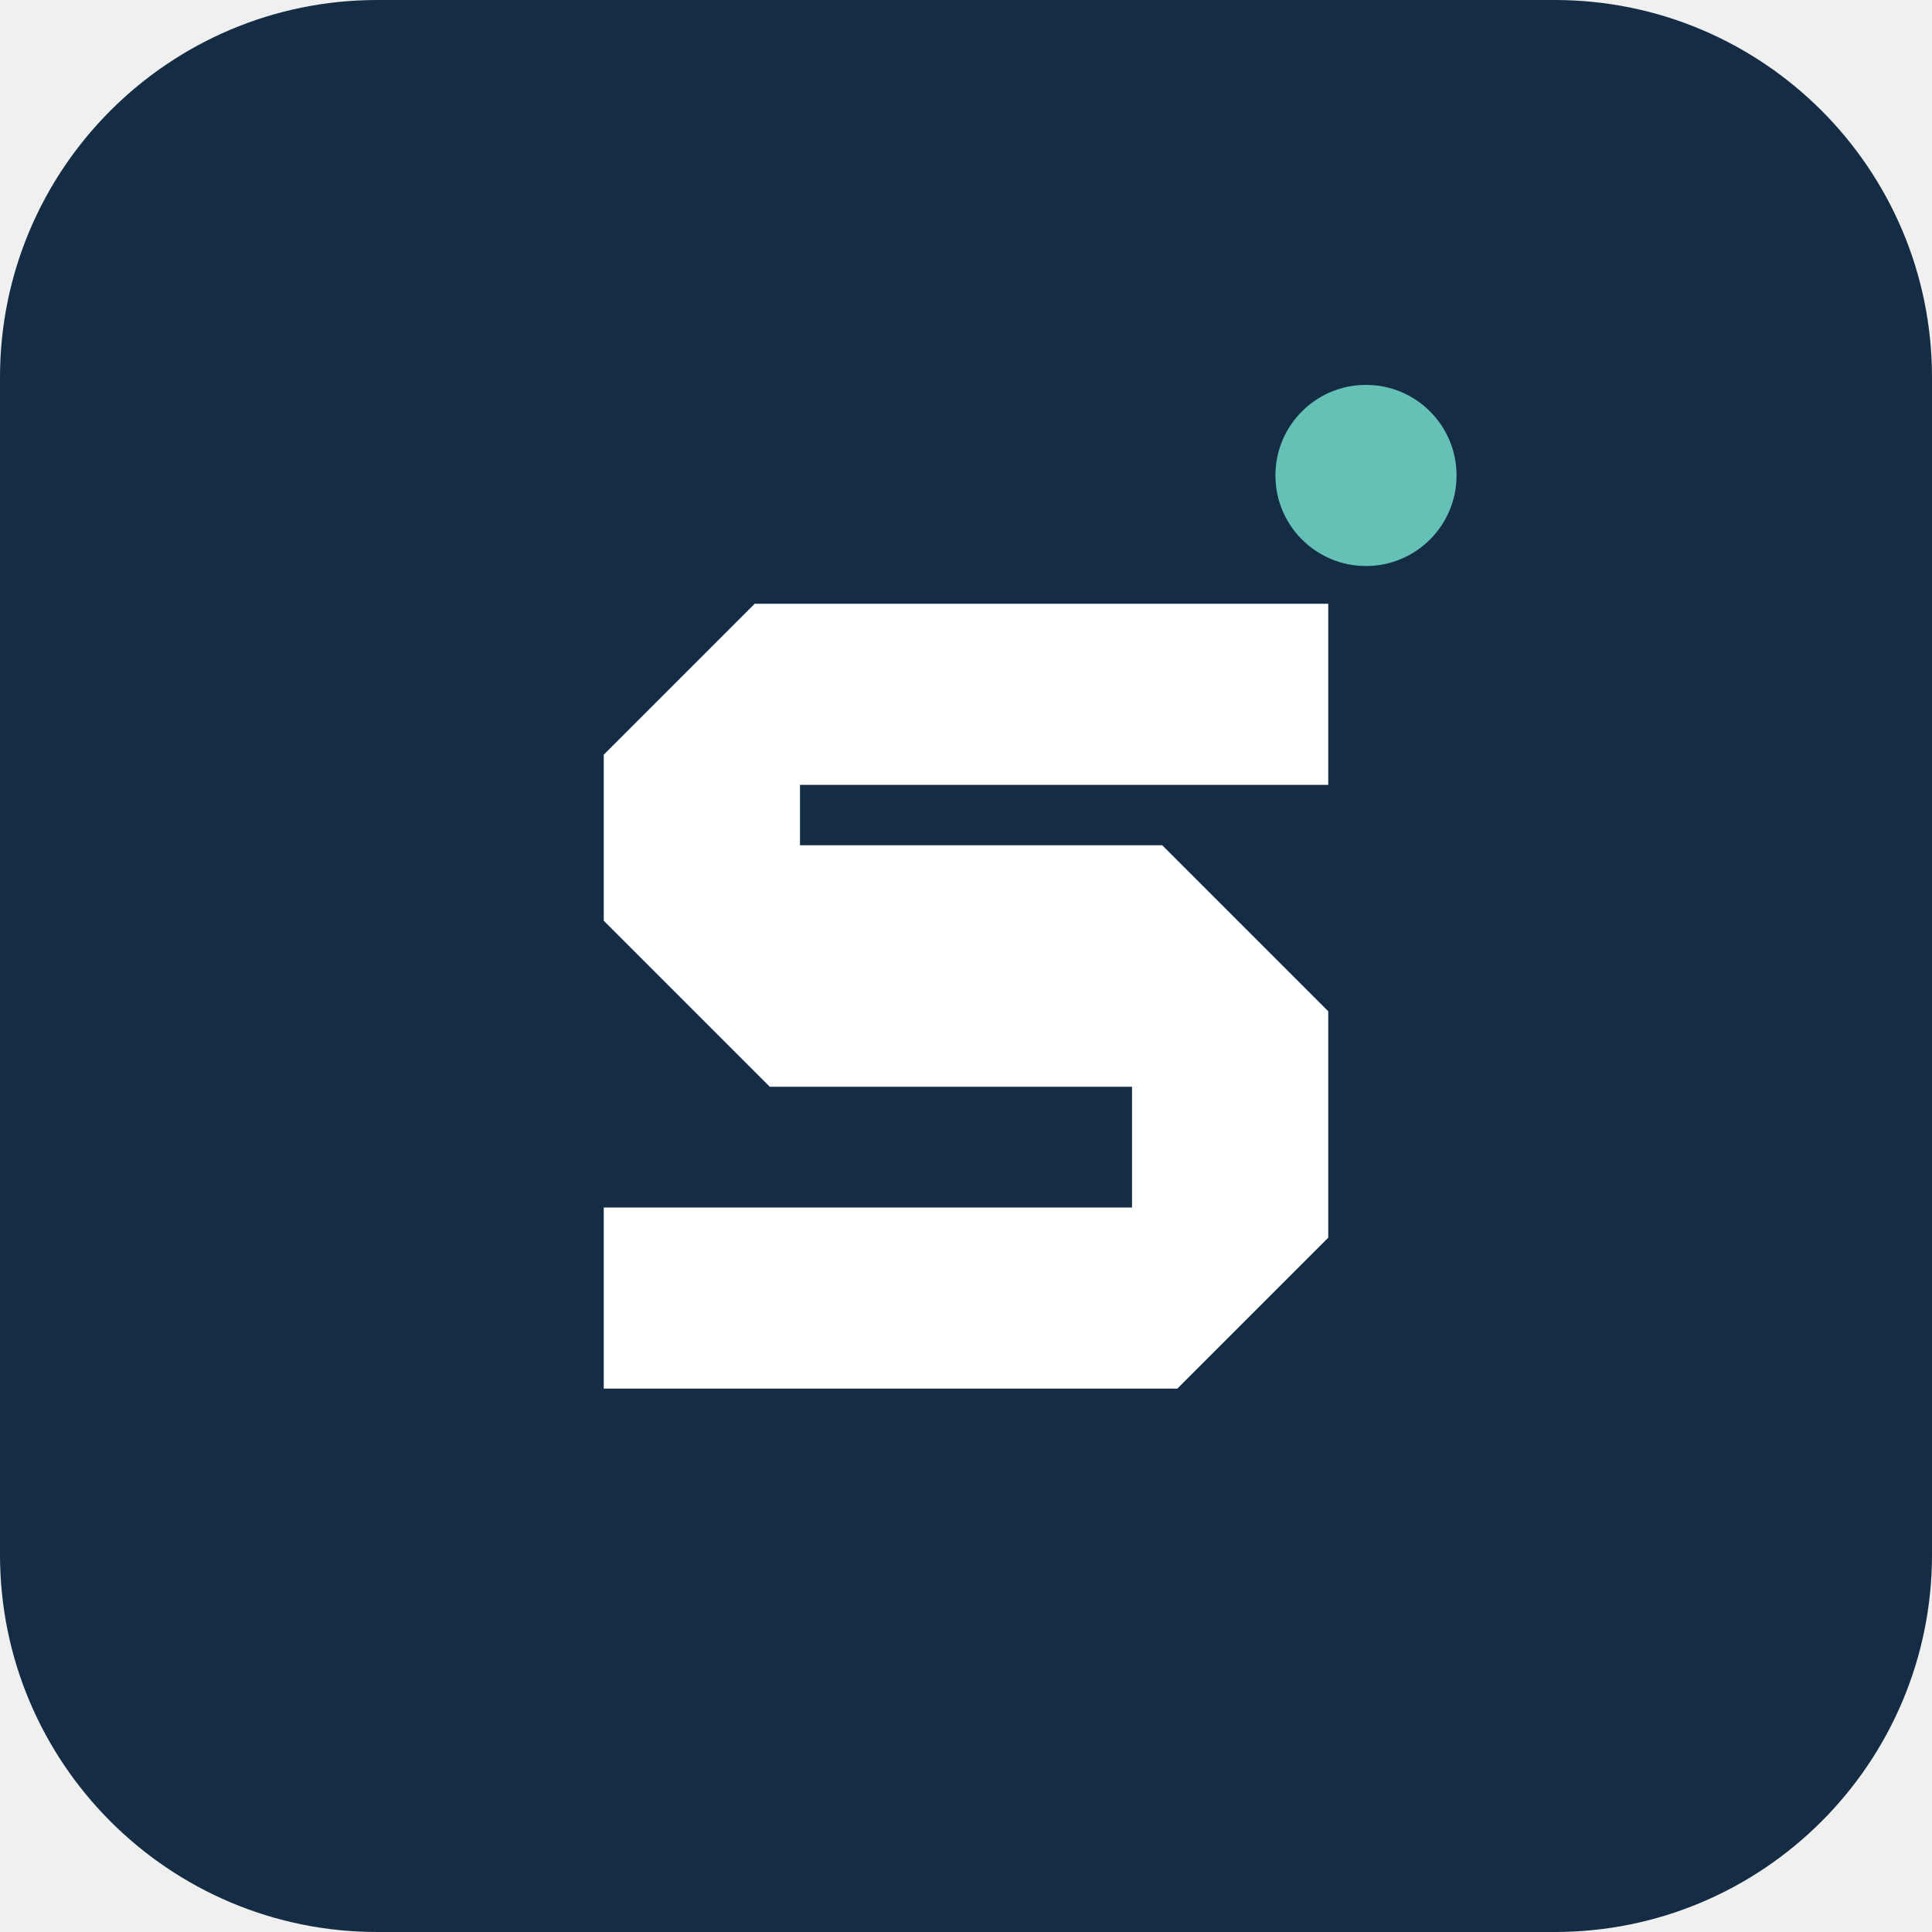
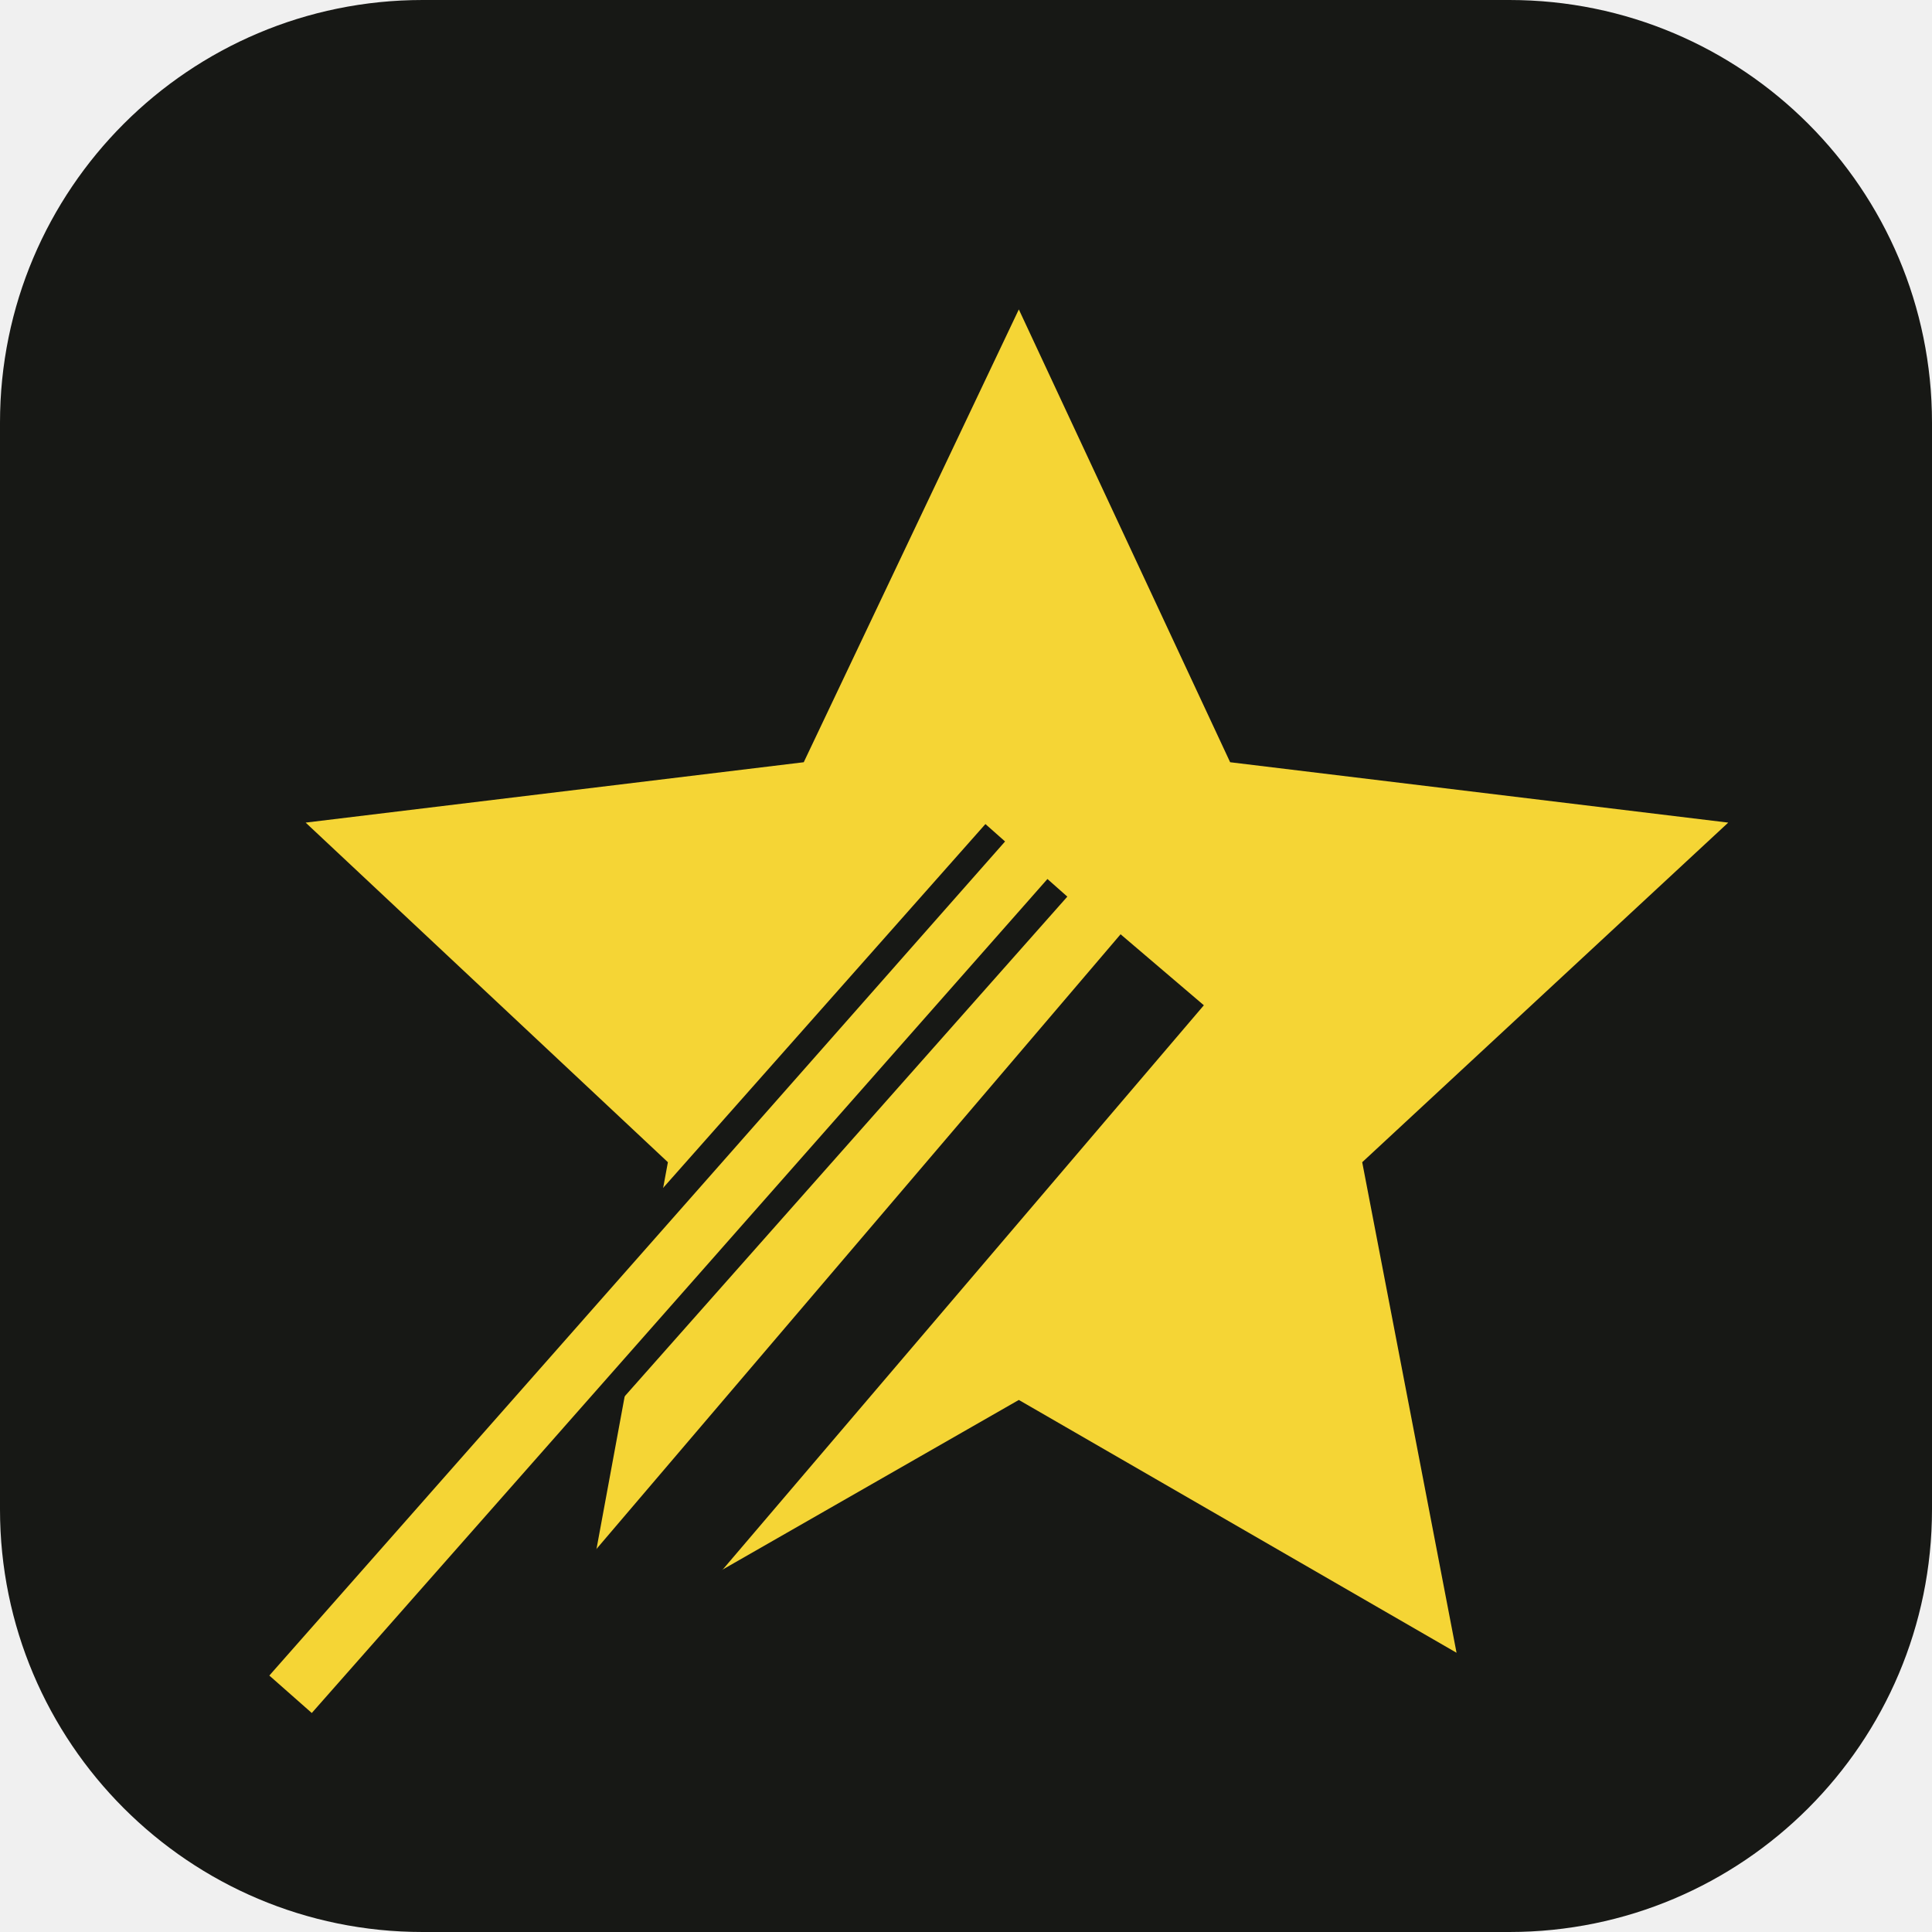
<svg xmlns="http://www.w3.org/2000/svg" width="512" height="512" viewBox="0 0 512 512" role="img" aria-label="StarUP">
-   <rect width="512" height="512" rx="100" fill="#152c45" />
-   <path d="M352 160 L200 160 L160 200 L160 244 L204 288 L300 288 L300 320 L160 320 L160 368 L312 368 L352 328 L352 268 L308 224 L212 224 L212 208 L352 208 Z" fill="#fff" />
-   <circle cx="362" cy="126" r="24" fill="#65c1b5" />
+   <rect width="512" height="512" rx="112" fill="#171815" />
+   <path d="m270 82 56 120 132 16-97 90 25 130-116-67-117 67 24-130-96-90 132-16Z" fill="#f5d535" />
+   <path d="m78 447 194-219m-126 219 162-190" fill="none" stroke="#171815" stroke-width="29" />
+   <path d="m77 449 202-229" fill="none" stroke="#f5d535" stroke-width="15" />
</svg>
